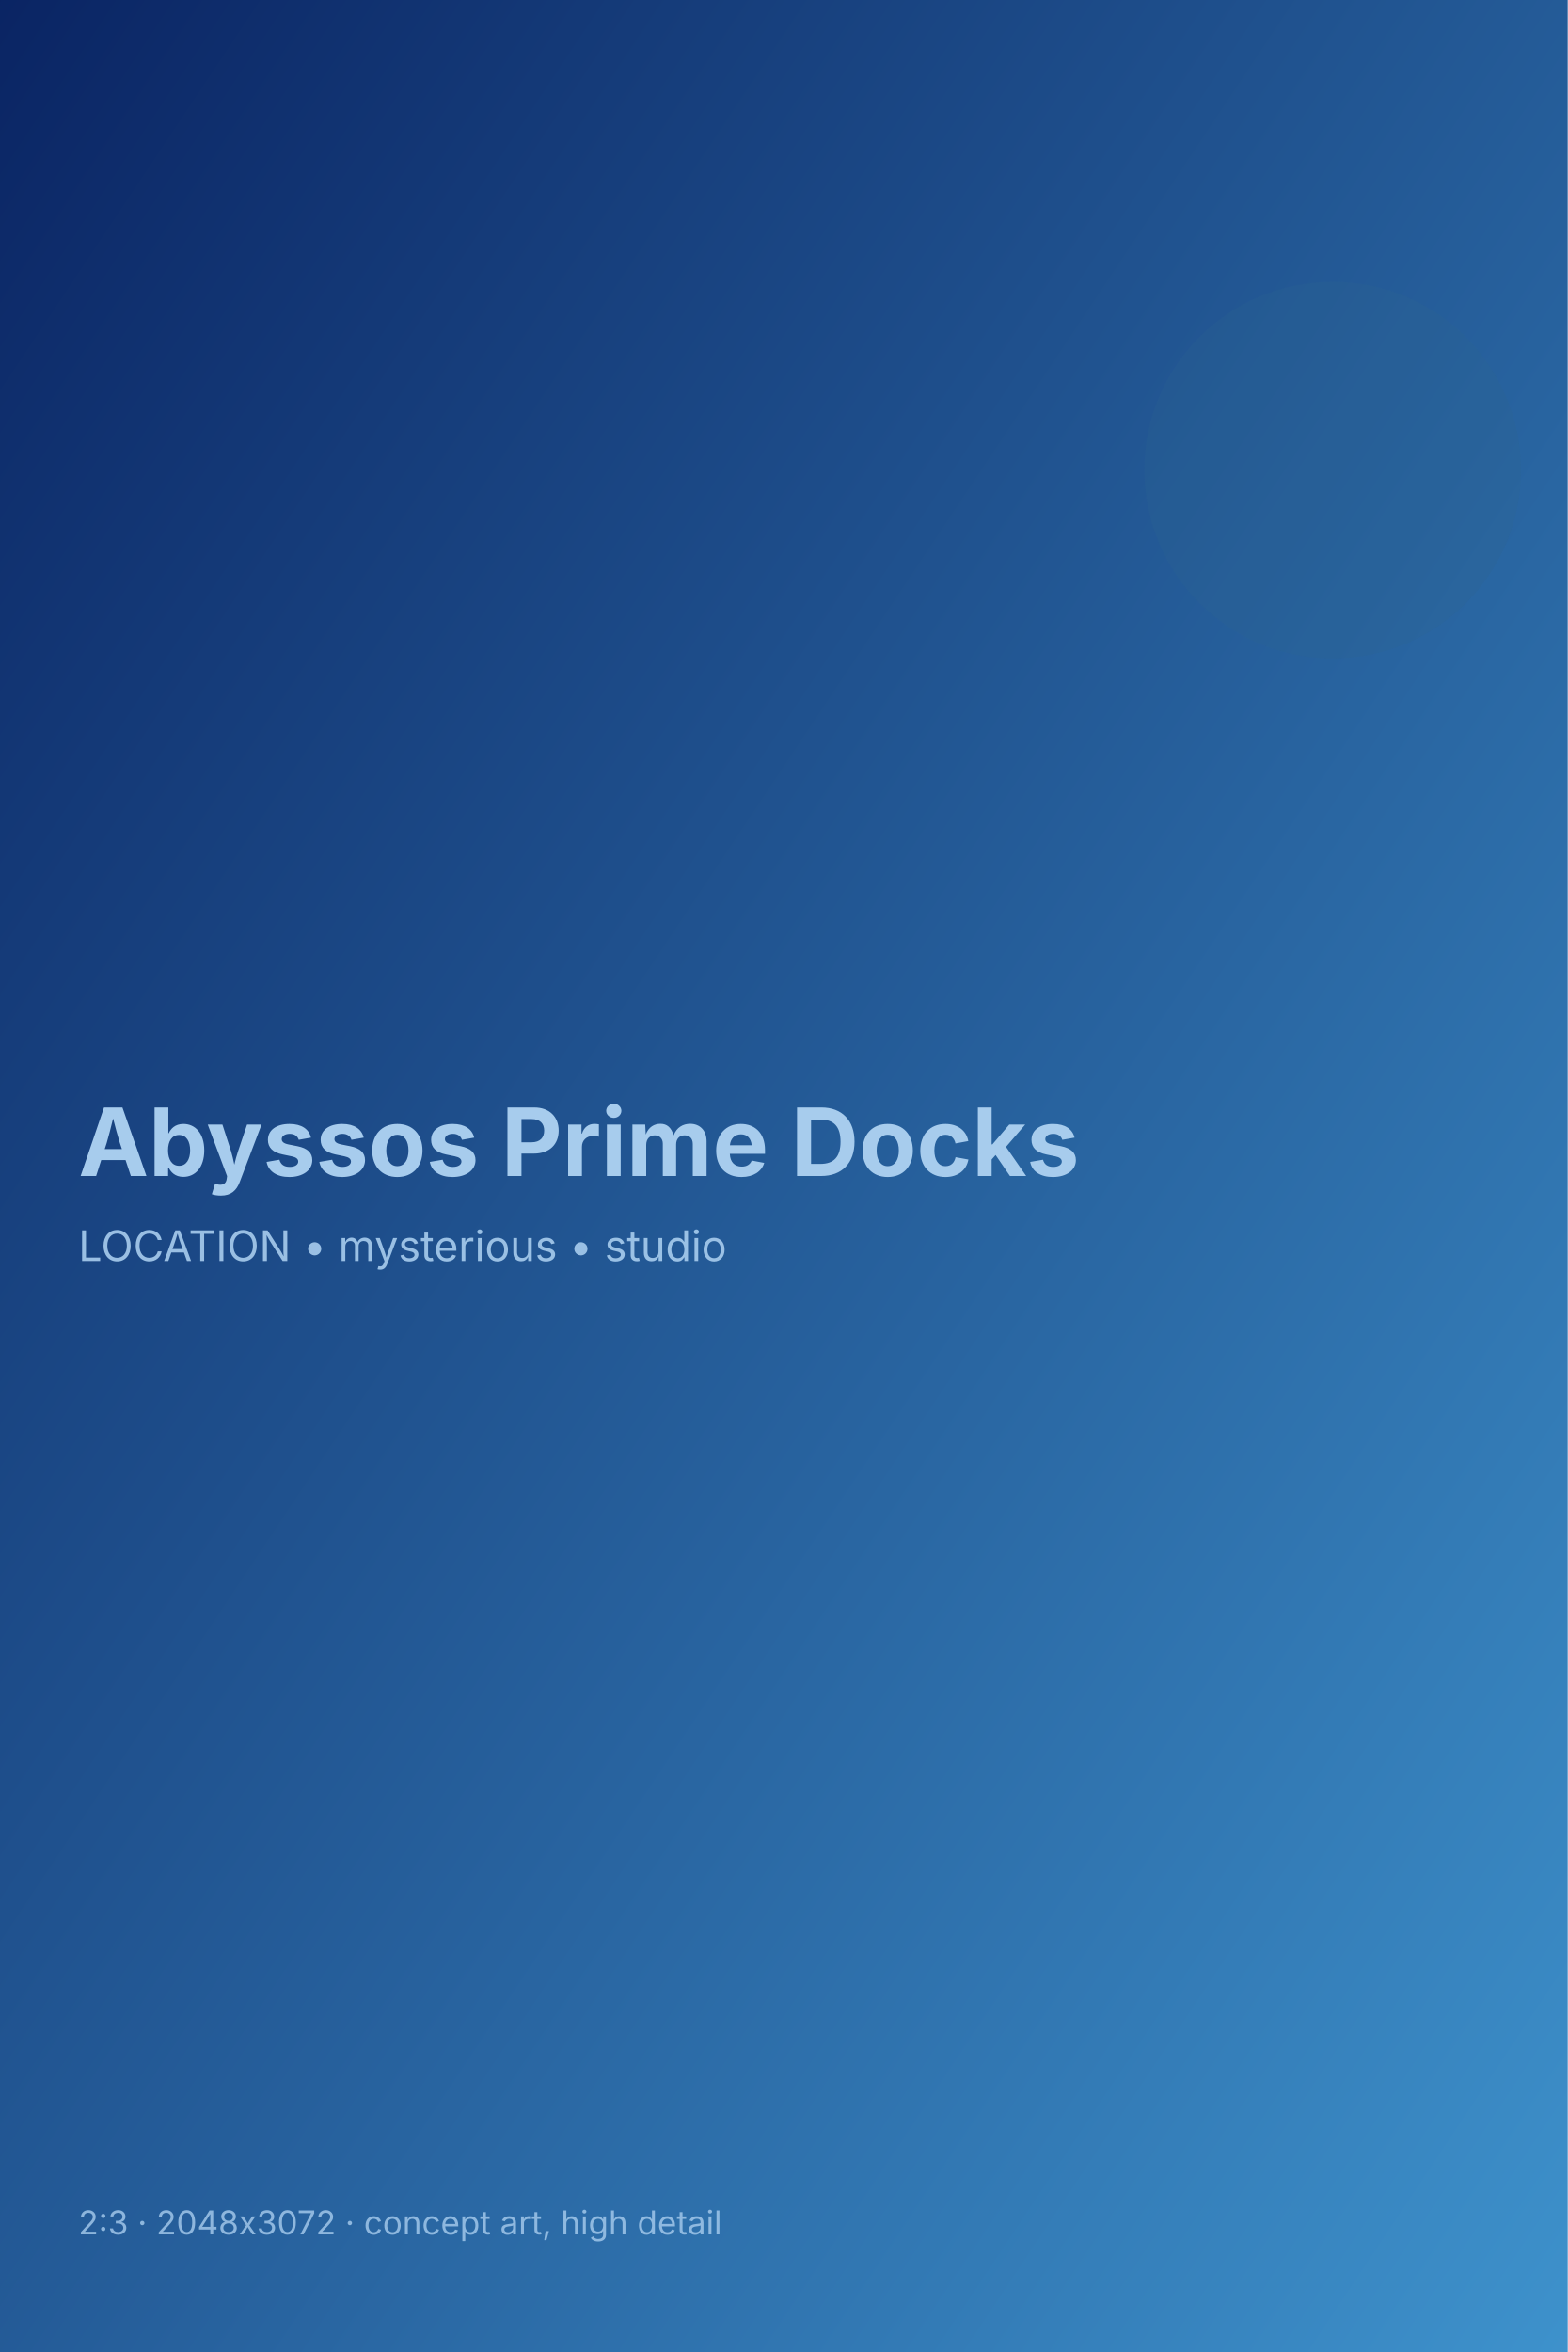
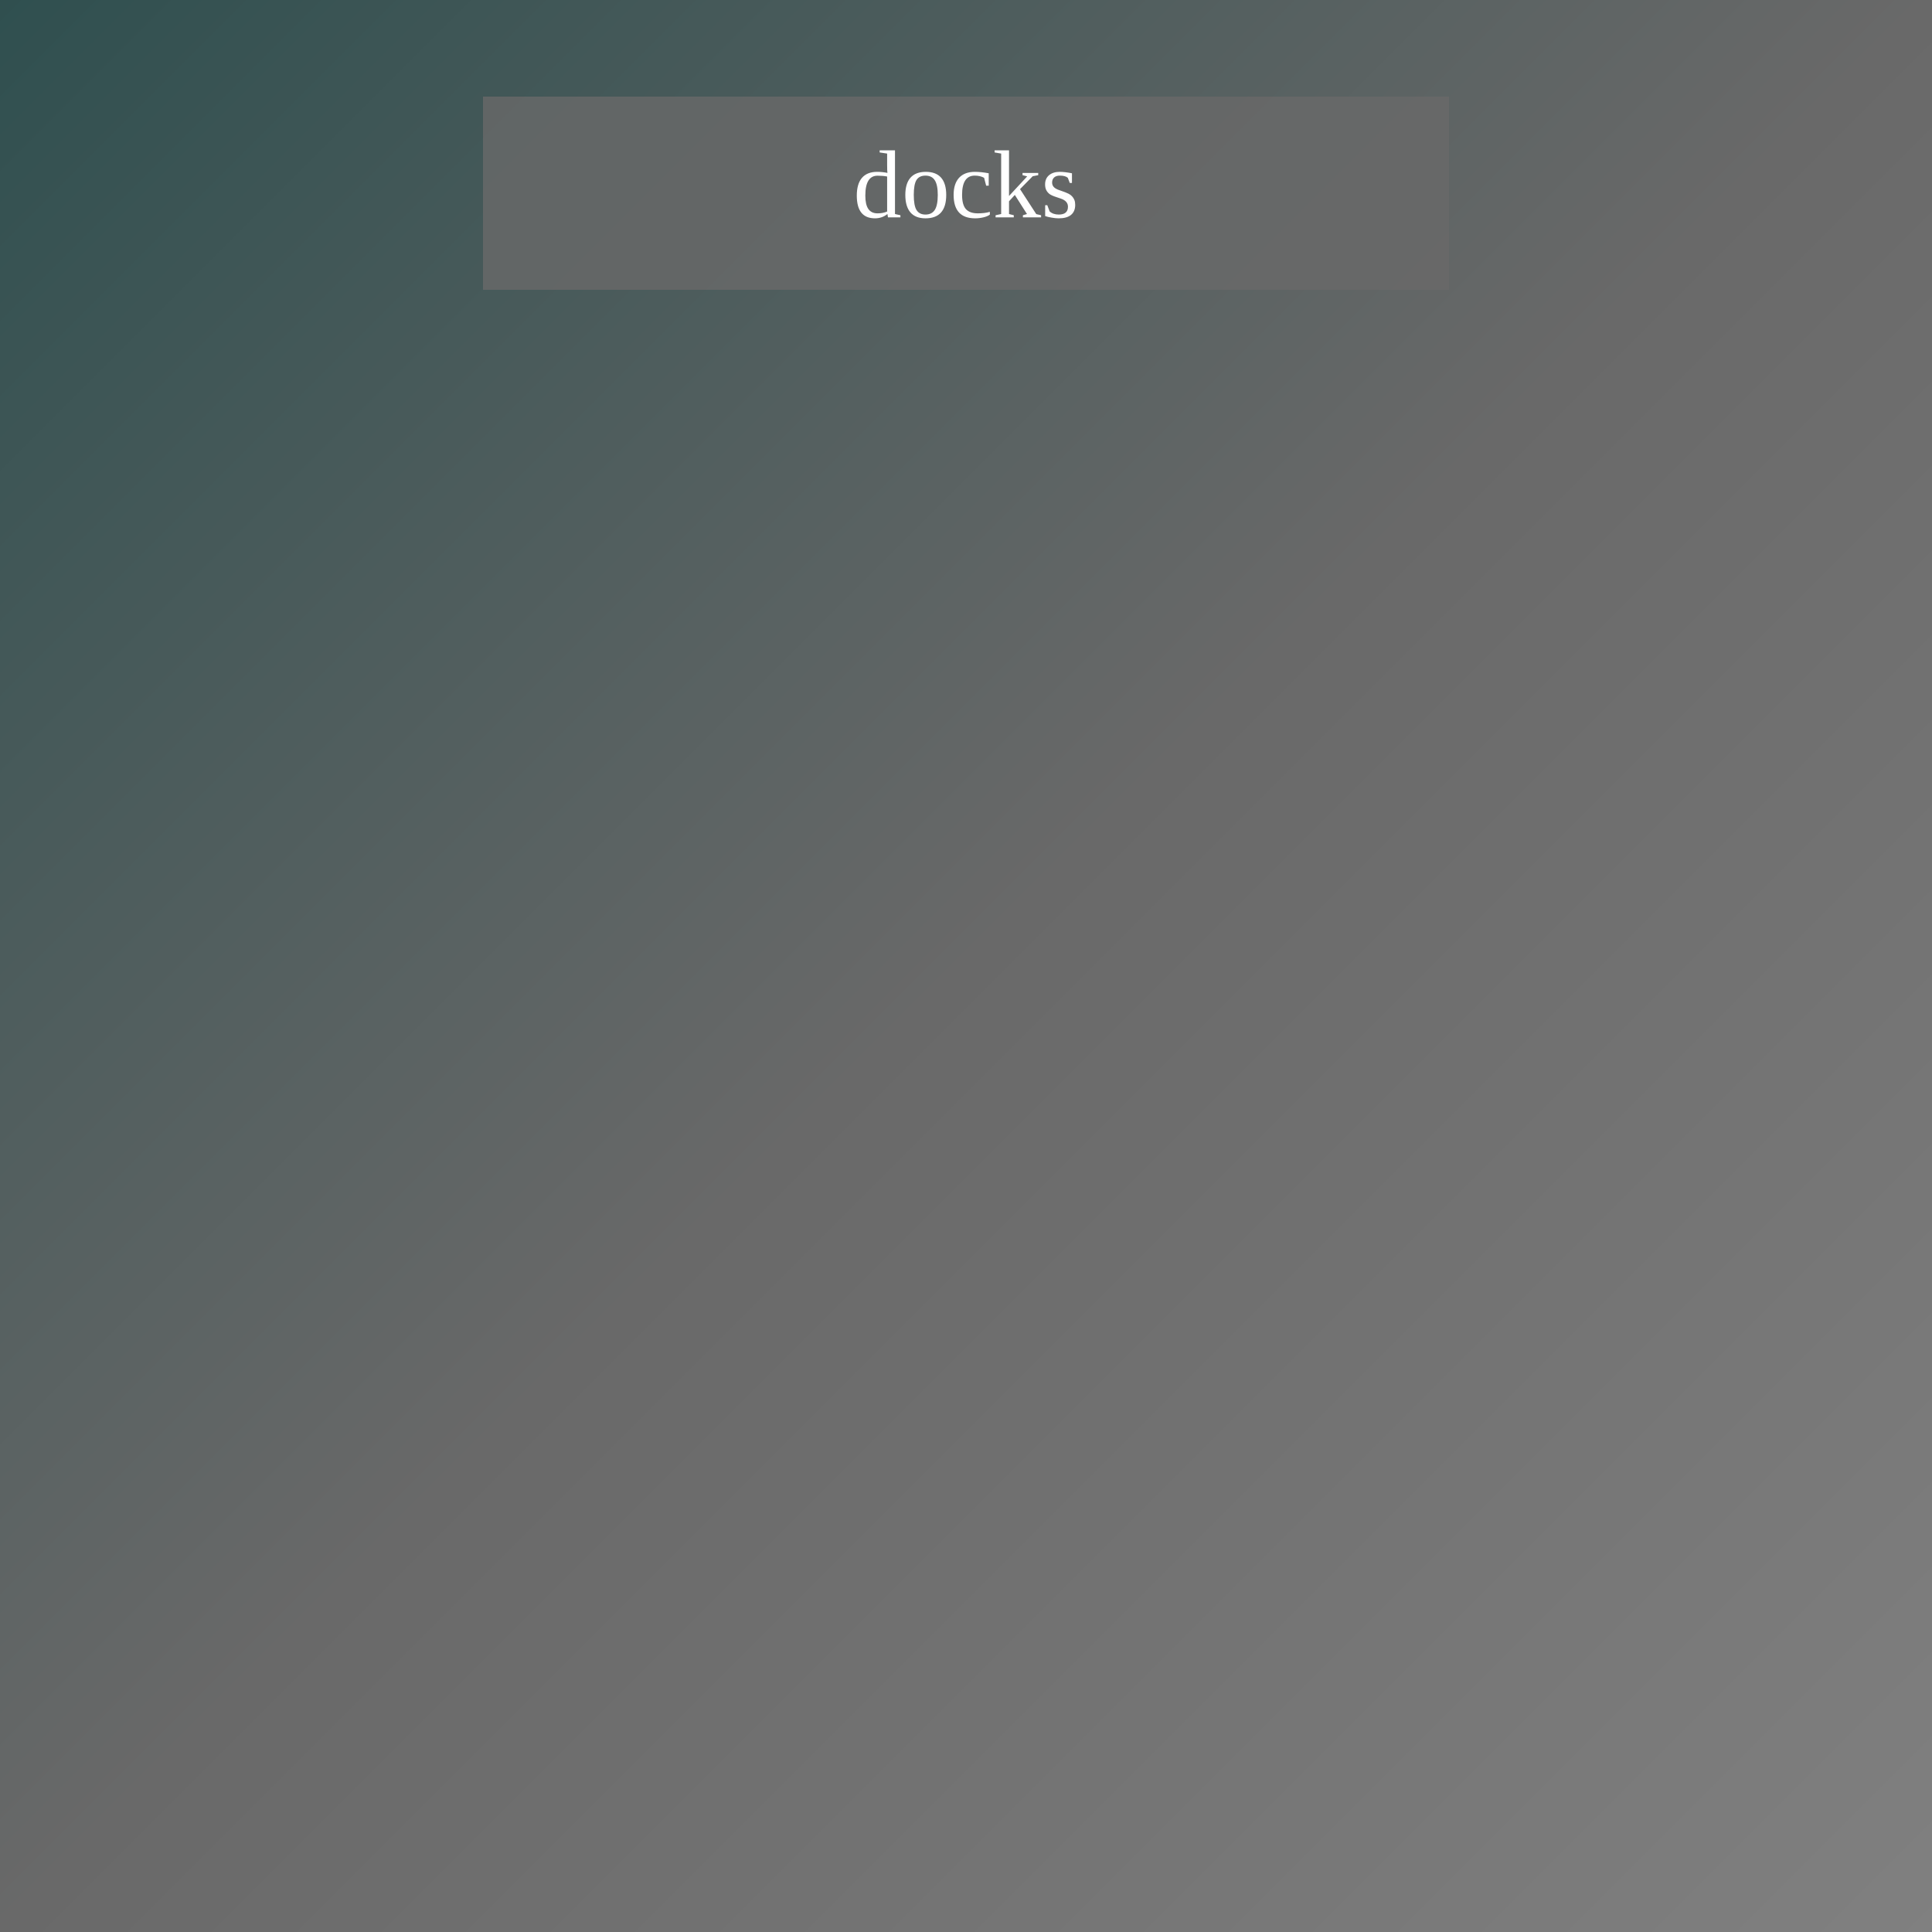
- <svg xmlns="http://www.w3.org/2000/svg" width="2048" height="3072" viewBox="0 0 2048 3072">
+ <svg xmlns="http://www.w3.org/2000/svg" width="400" height="400" viewBox="0 0 400 400">
  <defs>
-     <linearGradient id="grad" x1="0" x2="1" y1="0" y2="1">
-       <stop offset="0%" stop-color="#0a2463" />
-       <stop offset="100%" stop-color="#3e92cc" />
+     <linearGradient id="loc-stone" x1="0%" y1="0%" x2="100%" y2="100%">
+       <stop offset="0%" stop-color="#2F4F4F" />
+       <stop offset="50%" stop-color="#696969" />
+       <stop offset="100%" stop-color="#808080" />
    </linearGradient>
+     <linearGradient id="loc-shadow" x1="0%" y1="0%" x2="100%" y2="100%">
+       <stop offset="0%" stop-color="#000000" />
+       <stop offset="50%" stop-color="#1C1C1C" />
+       <stop offset="100%" stop-color="#363636" />
+     </linearGradient>
+     <linearGradient id="loc-torch" x1="0%" y1="0%" x2="100%" y2="100%">
+       <stop offset="0%" stop-color="#FF4500" />
+       <stop offset="50%" stop-color="#FF6347" />
+       <stop offset="100%" stop-color="#FF7F50" />
+     </linearGradient>
+     <filter id="loc-shadow">
+       <feDropShadow dx="2" dy="2" stdDeviation="3" flood-opacity="0.3" />
+     </filter>
  </defs>
-   <rect width="100%" height="100%" fill="url(#grad)" />
-   <circle cx="1741" cy="614" r="246" fill="#2a628f" opacity="0.25" />
-   <g fill="#a7cced" font-family="Inter, system-ui, -apple-system, Segoe UI, Roboto, Ubuntu, Cantarell, 'Helvetica Neue', Arial, sans-serif">
-     <text x="5%" y="50%" font-size="123" font-weight="700">Abyssos Prime Docks</text>
-     <text x="5%" y="50%" dy="111" font-size="55" opacity="0.9">LOCATION • mysterious • studio</text>
-     <text x="5%" y="95%" font-size="43" opacity="0.8">2:3 · 2048x3072 · concept art, high detail</text>
-   </g>
+   <rect width="400" height="400" fill="url(#loc-stone)" />
+   <rect x="100" y="20" width="200" height="40" fill="#696969" opacity="0.8" />
+   <text x="200" y="45" text-anchor="middle" font-size="20" fill="white">docks</text>
</svg>
